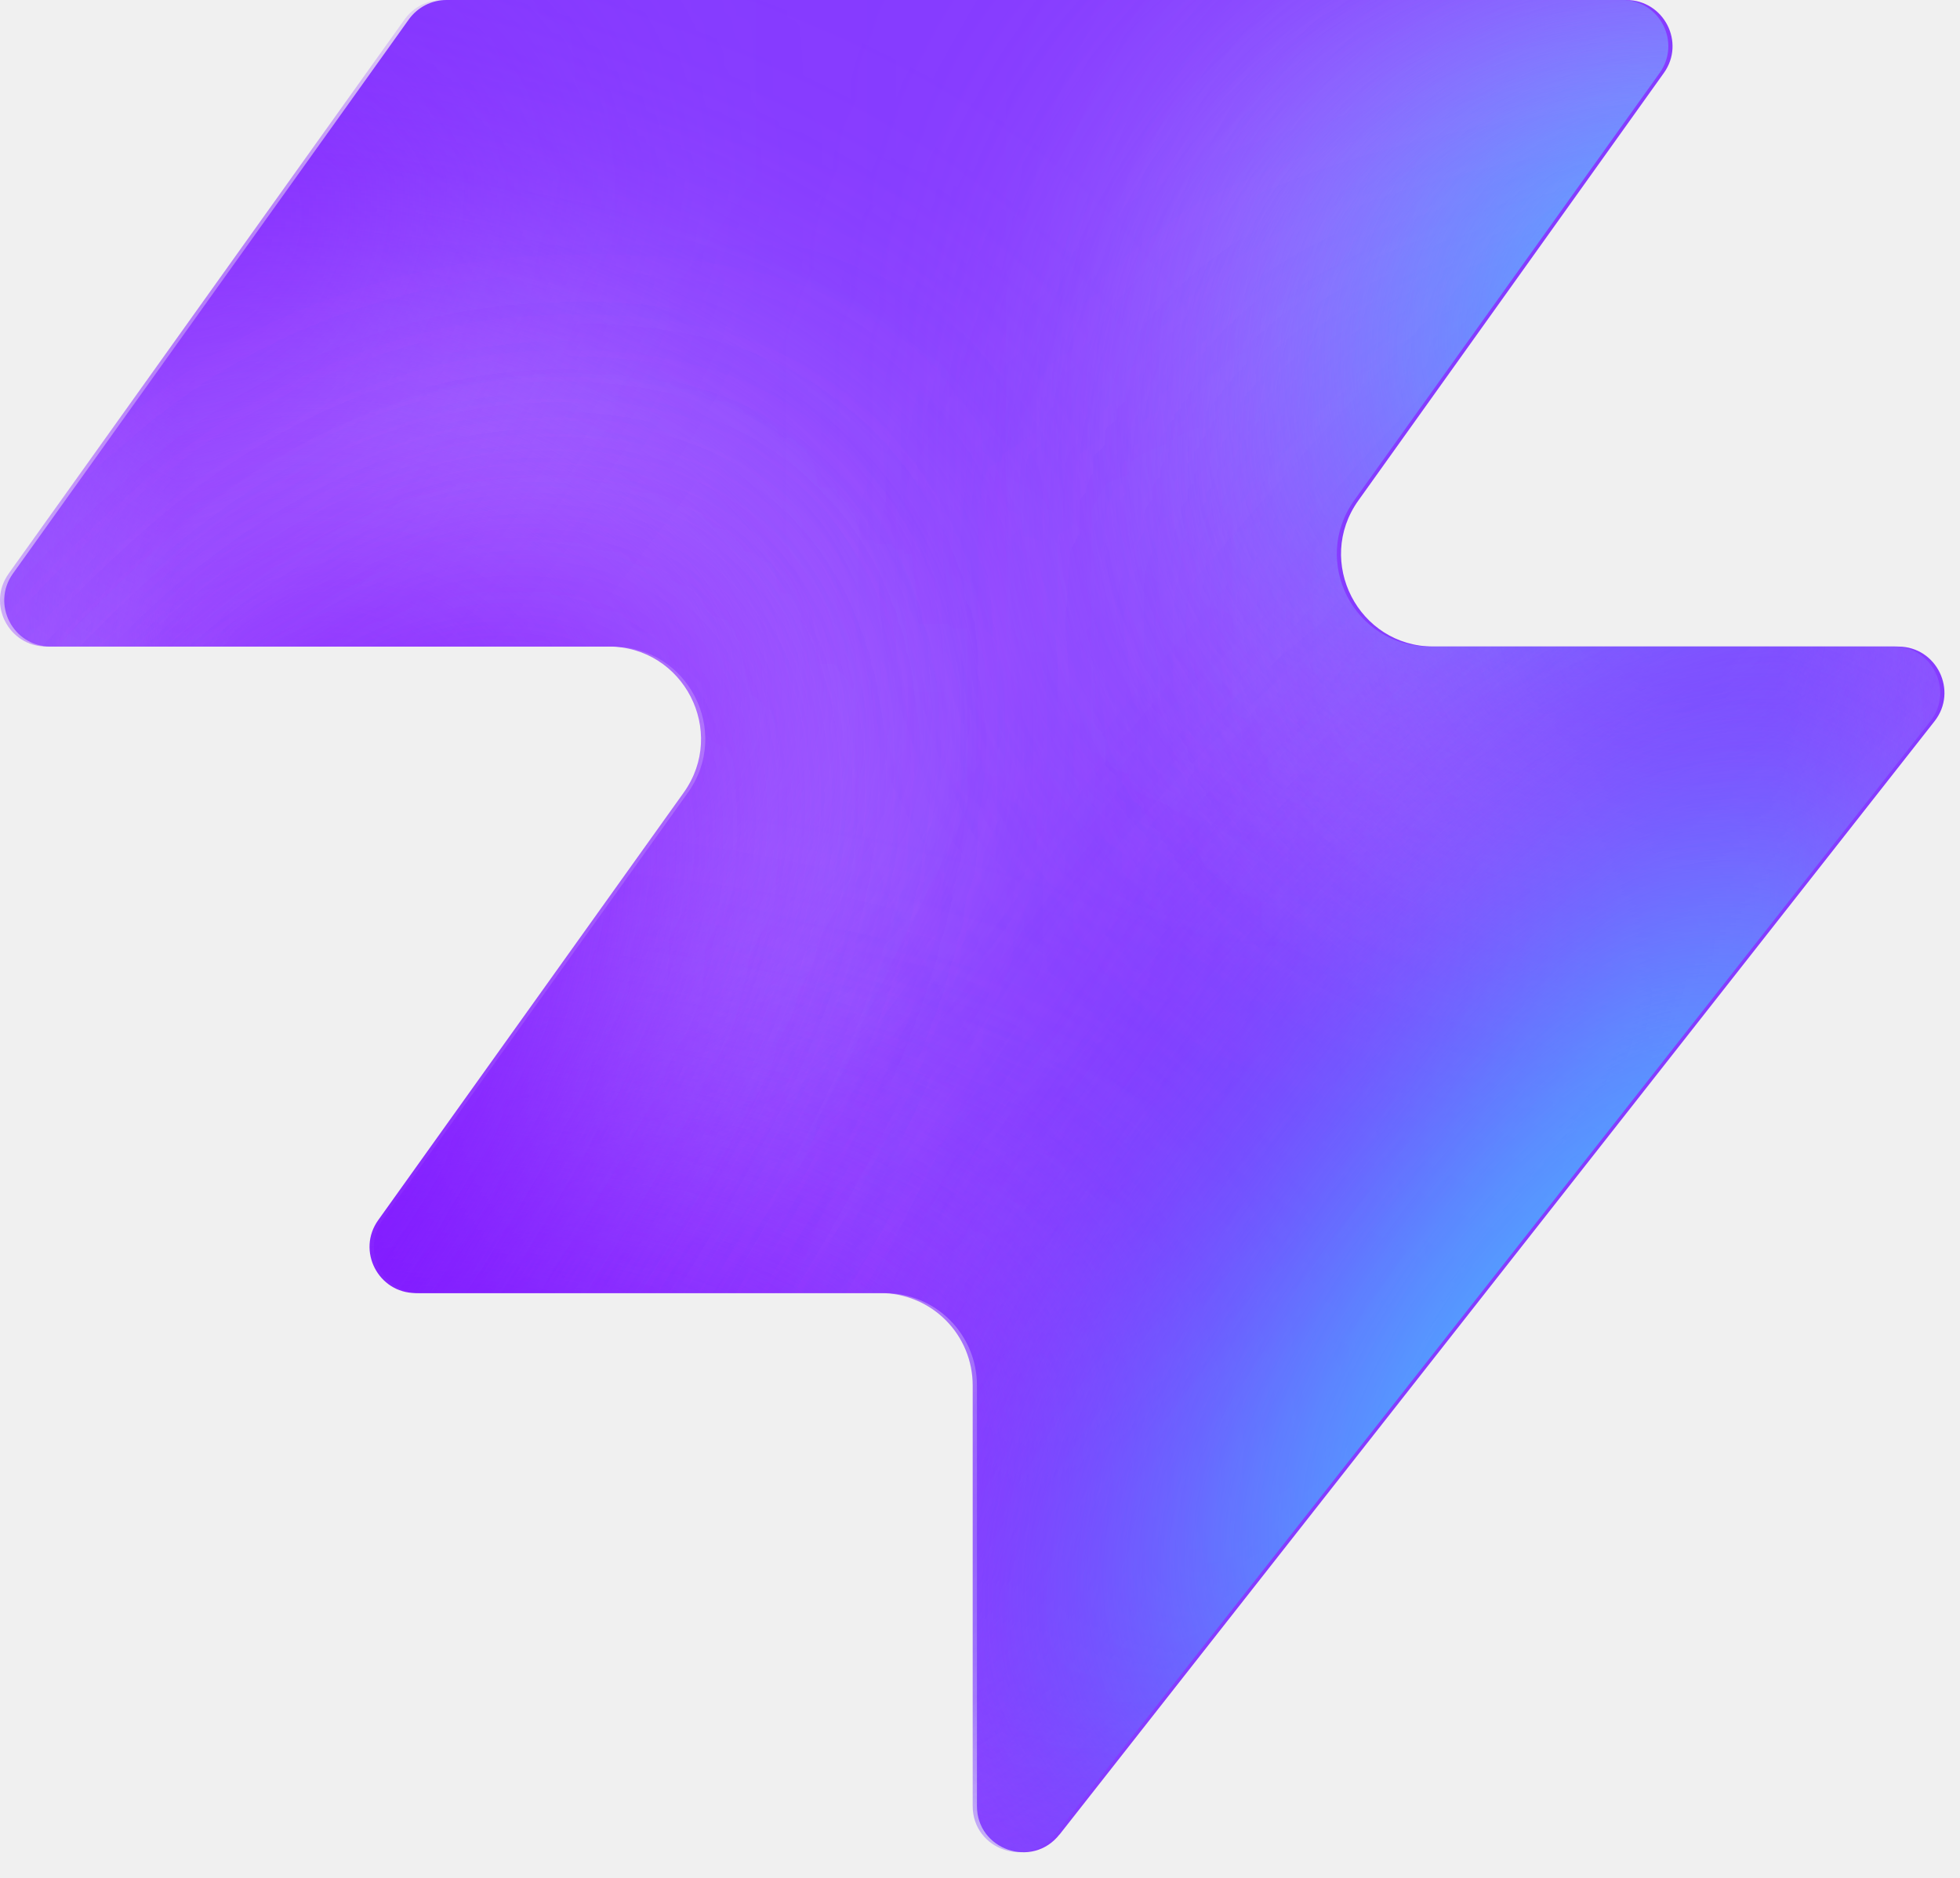
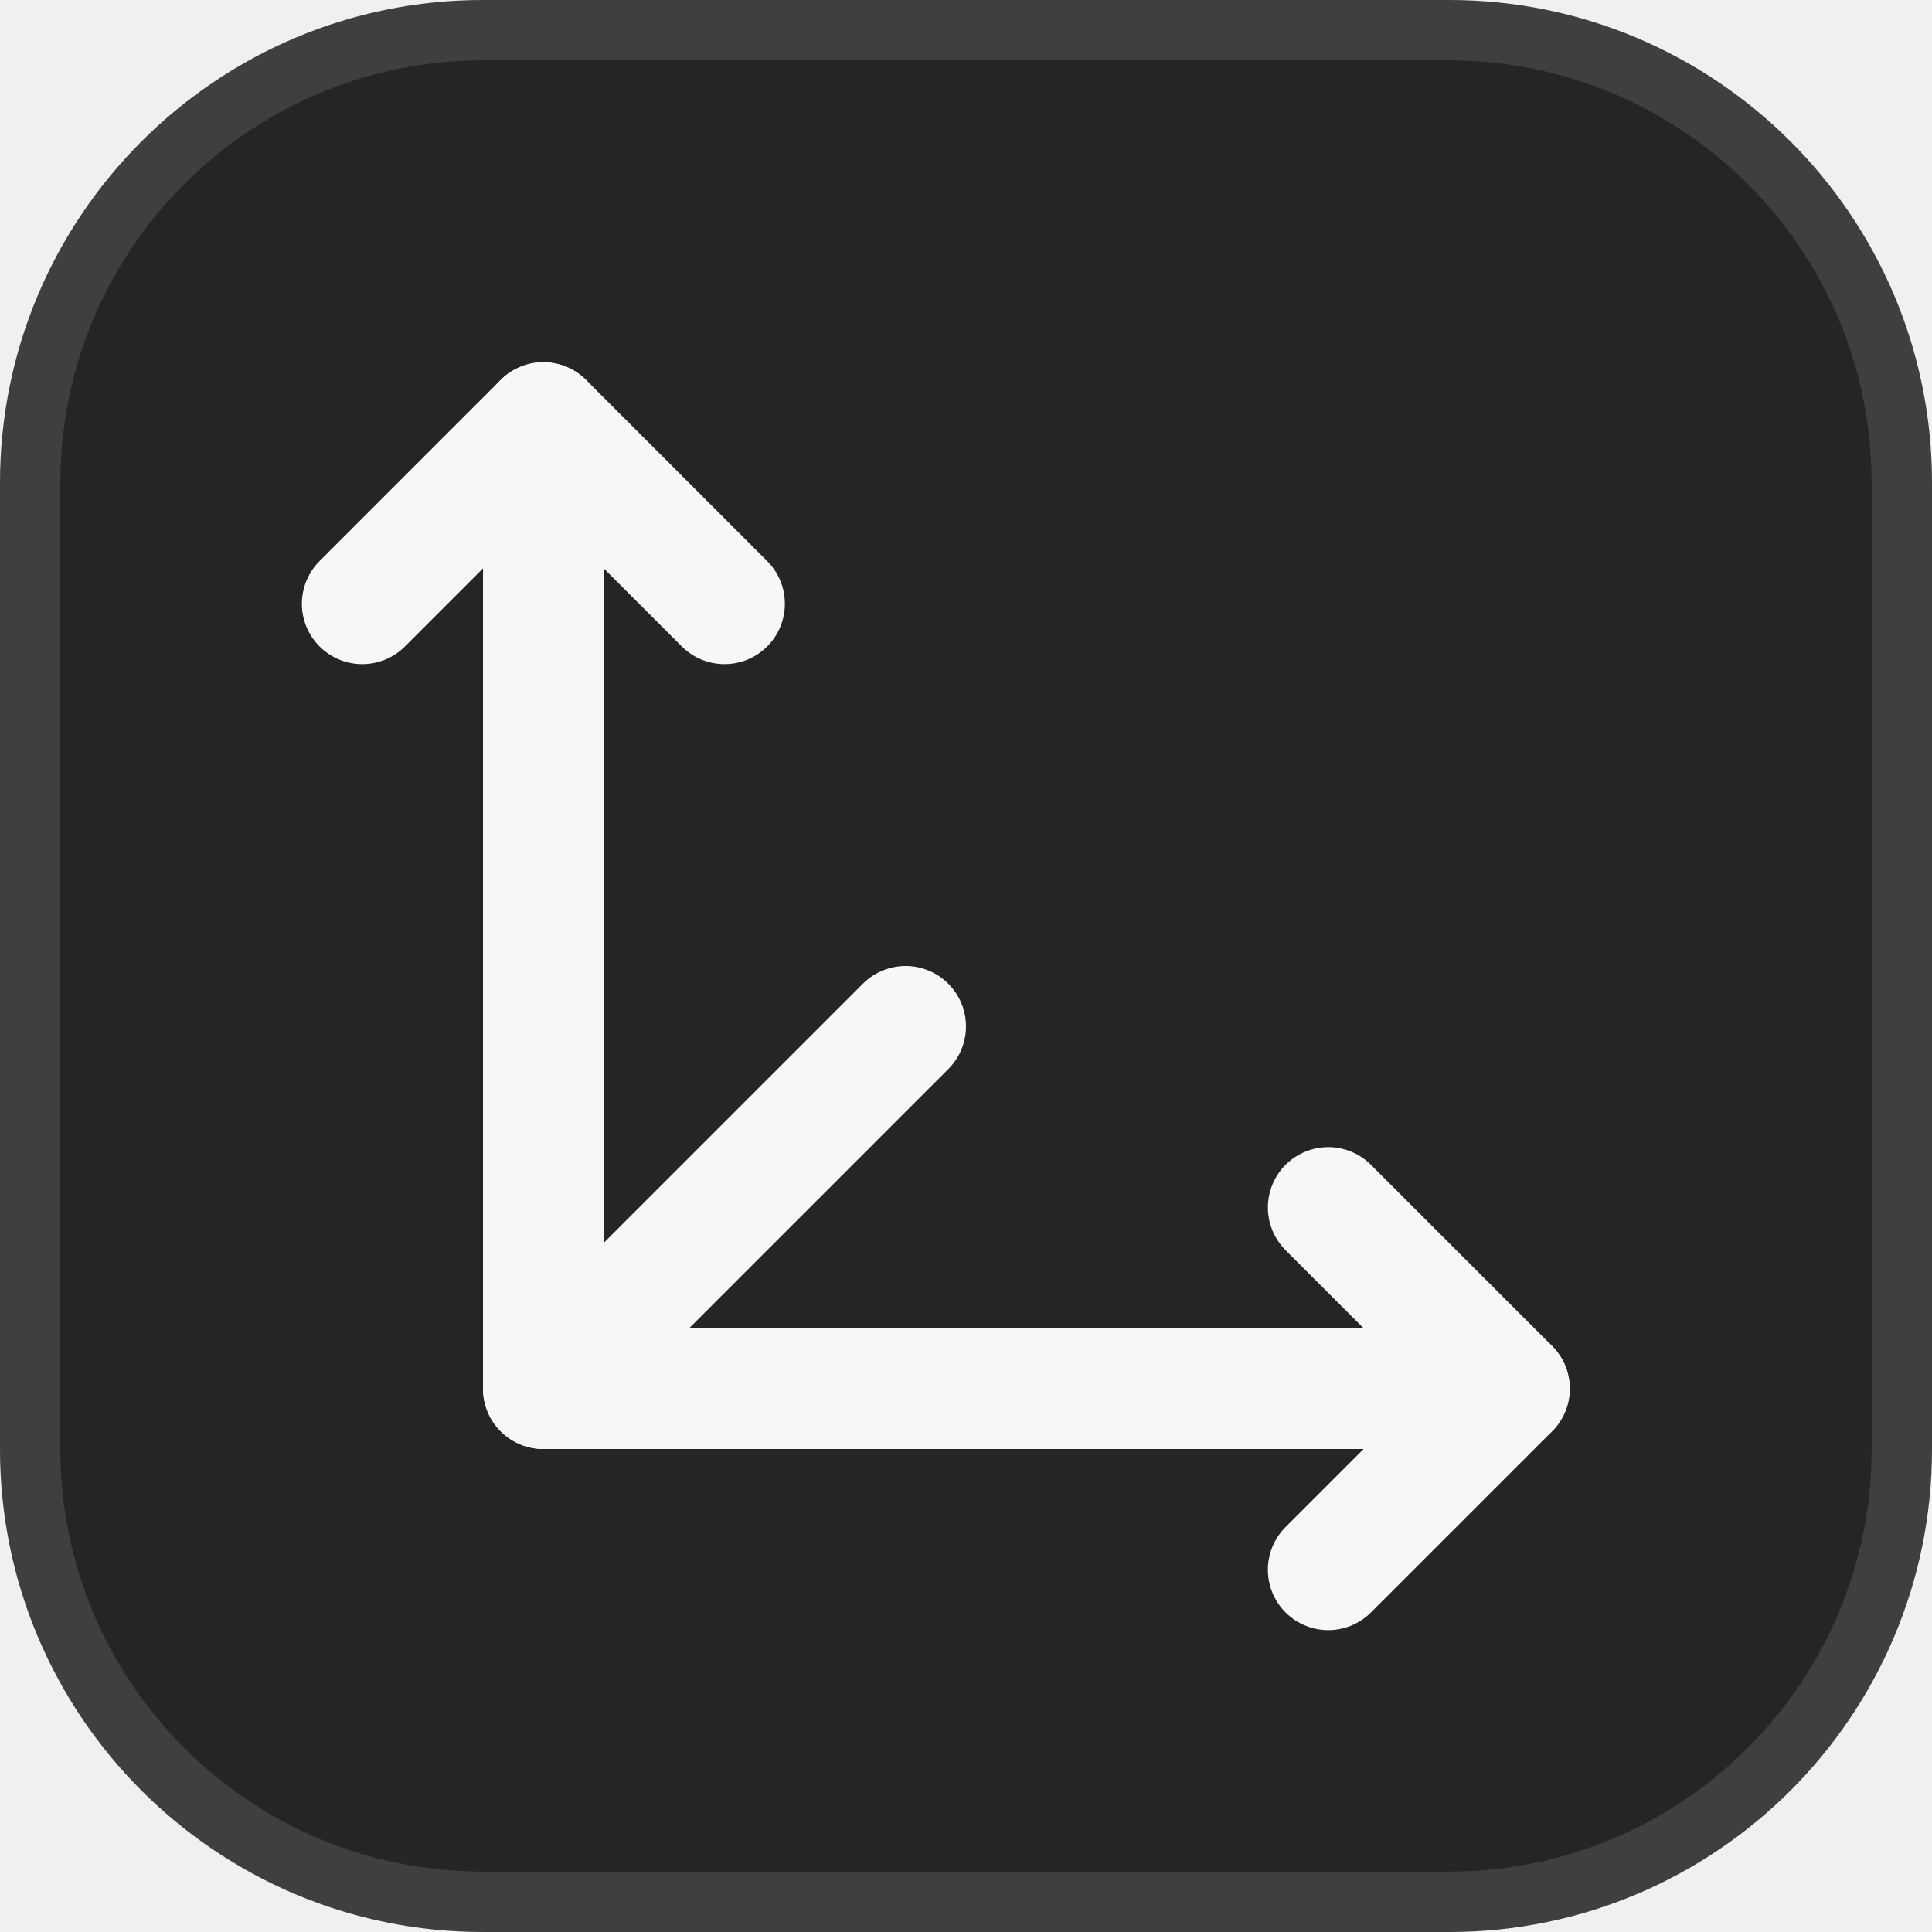
- <svg xmlns="http://www.w3.org/2000/svg" width="48" height="46" fill="none" viewBox="0 0 48 46">
-   <path fill="#863bff" d="M25.946 44.938c-.664.845-2.021.375-2.021-.698V33.937a2.26 2.26 0 0 0-2.262-2.262H10.287c-.92 0-1.456-1.04-.92-1.788l7.48-10.471c1.07-1.497 0-3.578-1.842-3.578H1.237c-.92 0-1.456-1.04-.92-1.788L10.013.474c.214-.297.556-.474.92-.474h28.894c.92 0 1.456 1.04.92 1.788l-7.48 10.471c-1.07 1.498 0 3.579 1.842 3.579h11.377c.943 0 1.473 1.088.89 1.83L25.947 44.94z" style="fill:#863bff;fill:color(display-p3 .525 .23 1);fill-opacity:1" />
-   <mask id="a" width="48" height="46" x="0" y="0" maskUnits="userSpaceOnUse" style="mask-type:alpha">
-     <path fill="#000" d="M25.842 44.938c-.664.844-2.021.375-2.021-.698V33.937a2.26 2.26 0 0 0-2.262-2.262H10.183c-.92 0-1.456-1.04-.92-1.788l7.48-10.471c1.07-1.498 0-3.579-1.842-3.579H1.133c-.92 0-1.456-1.04-.92-1.787L9.91.473c.214-.297.556-.474.92-.474h28.894c.92 0 1.456 1.04.92 1.788l-7.48 10.471c-1.07 1.498 0 3.578 1.842 3.578h11.377c.943 0 1.473 1.088.89 1.832L25.843 44.94z" style="fill:#000;fill-opacity:1" />
-   </mask>
-   <g mask="url(#a)">
-     <g filter="url(#b)">
-       <ellipse cx="5.508" cy="14.704" fill="#ede6ff" rx="5.508" ry="14.704" style="fill:#ede6ff;fill:color(display-p3 .927 .903 1);fill-opacity:1" transform="matrix(.00324 1 1 -.00324 -4.47 31.516)" />
-     </g>
-     <g filter="url(#c)">
-       <ellipse cx="10.399" cy="29.851" fill="#ede6ff" rx="10.399" ry="29.851" style="fill:#ede6ff;fill:color(display-p3 .927 .903 1);fill-opacity:1" transform="matrix(.00324 1 1 -.00324 -39.328 7.883)" />
-     </g>
-     <g filter="url(#d)">
-       <ellipse cx="5.508" cy="30.487" fill="#7e14ff" rx="5.508" ry="30.487" style="fill:#7e14ff;fill:color(display-p3 .492 .077 1);fill-opacity:1" transform="rotate(89.814 -25.913 -14.639)scale(1 -1)" />
-     </g>
-     <g filter="url(#e)">
-       <ellipse cx="5.508" cy="30.599" fill="#7e14ff" rx="5.508" ry="30.599" style="fill:#7e14ff;fill:color(display-p3 .492 .077 1);fill-opacity:1" transform="rotate(89.814 -32.644 -3.334)scale(1 -1)" />
-     </g>
-     <g filter="url(#f)">
-       <ellipse cx="5.508" cy="30.599" fill="#7e14ff" rx="5.508" ry="30.599" style="fill:#7e14ff;fill:color(display-p3 .492 .077 1);fill-opacity:1" transform="matrix(.00324 1 1 -.00324 -34.34 30.47)" />
-     </g>
-     <g filter="url(#g)">
-       <ellipse cx="14.072" cy="22.078" fill="#ede6ff" rx="14.072" ry="22.078" style="fill:#ede6ff;fill:color(display-p3 .927 .903 1);fill-opacity:1" transform="rotate(93.35 24.506 48.493)scale(-1 1)" />
-     </g>
-     <g filter="url(#h)">
-       <ellipse cx="3.47" cy="21.501" fill="#7e14ff" rx="3.47" ry="21.501" style="fill:#7e14ff;fill:color(display-p3 .492 .077 1);fill-opacity:1" transform="rotate(89.009 28.708 47.59)scale(-1 1)" />
-     </g>
-     <g filter="url(#i)">
-       <ellipse cx="3.47" cy="21.501" fill="#7e14ff" rx="3.47" ry="21.501" style="fill:#7e14ff;fill:color(display-p3 .492 .077 1);fill-opacity:1" transform="rotate(89.009 28.708 47.59)scale(-1 1)" />
-     </g>
-     <g filter="url(#j)">
-       <ellipse cx=".387" cy="8.972" fill="#7e14ff" rx="4.407" ry="29.108" style="fill:#7e14ff;fill:color(display-p3 .492 .077 1);fill-opacity:1" transform="rotate(39.51 .387 8.972)" />
-     </g>
-     <g filter="url(#k)">
-       <ellipse cx="47.523" cy="-6.092" fill="#7e14ff" rx="4.407" ry="29.108" style="fill:#7e14ff;fill:color(display-p3 .492 .077 1);fill-opacity:1" transform="rotate(37.892 47.523 -6.092)" />
-     </g>
-     <g filter="url(#l)">
-       <ellipse cx="41.412" cy="6.333" fill="#47bfff" rx="5.971" ry="9.665" style="fill:#47bfff;fill:color(display-p3 .28 .748 1);fill-opacity:1" transform="rotate(37.892 41.412 6.333)" />
-     </g>
-     <g filter="url(#m)">
-       <ellipse cx="-1.879" cy="38.332" fill="#7e14ff" rx="4.407" ry="29.108" style="fill:#7e14ff;fill:color(display-p3 .492 .077 1);fill-opacity:1" transform="rotate(37.892 -1.88 38.332)" />
-     </g>
-     <g filter="url(#n)">
-       <ellipse cx="-1.879" cy="38.332" fill="#7e14ff" rx="4.407" ry="29.108" style="fill:#7e14ff;fill:color(display-p3 .492 .077 1);fill-opacity:1" transform="rotate(37.892 -1.88 38.332)" />
-     </g>
-     <g filter="url(#o)">
-       <ellipse cx="35.651" cy="29.907" fill="#7e14ff" rx="4.407" ry="29.108" style="fill:#7e14ff;fill:color(display-p3 .492 .077 1);fill-opacity:1" transform="rotate(37.892 35.651 29.907)" />
-     </g>
-     <g filter="url(#p)">
-       <ellipse cx="38.418" cy="32.4" fill="#47bfff" rx="5.971" ry="15.297" style="fill:#47bfff;fill:color(display-p3 .28 .748 1);fill-opacity:1" transform="rotate(37.892 38.418 32.4)" />
-     </g>
+ <svg xmlns="http://www.w3.org/2000/svg" viewBox="0 0 32 32" fill="none">
+   <rect width="32" height="32" rx="8" fill="#252525" />
+   <rect x=".5" y=".5" width="31" height="31" rx="7.5" stroke="#fff" stroke-opacity=".12" />
+   <g transform="translate(4 4)" stroke="#f7f7f7" stroke-width="2" stroke-linecap="round" stroke-linejoin="round">
+     <path d="M5 3v16h16" />
+     <path d="m5 19 6-6" />
+     <path d="m2 6 3-3 3 3" />
+     <path d="m18 16 3 3-3 3" />
  </g>
-   <defs>
-     <filter id="b" width="60.045" height="41.654" x="-19.77" y="16.149" color-interpolation-filters="sRGB" filterUnits="userSpaceOnUse">
-       <feFlood flood-opacity="0" result="BackgroundImageFix" />
-       <feBlend in="SourceGraphic" in2="BackgroundImageFix" result="shape" />
-       <feGaussianBlur result="effect1_foregroundBlur_2002_17158" stdDeviation="7.659" />
-     </filter>
-     <filter id="c" width="90.34" height="51.437" x="-54.613" y="-7.533" color-interpolation-filters="sRGB" filterUnits="userSpaceOnUse">
-       <feFlood flood-opacity="0" result="BackgroundImageFix" />
-       <feBlend in="SourceGraphic" in2="BackgroundImageFix" result="shape" />
-       <feGaussianBlur result="effect1_foregroundBlur_2002_17158" stdDeviation="7.659" />
-     </filter>
-     <filter id="d" width="79.355" height="29.4" x="-49.64" y="2.03" color-interpolation-filters="sRGB" filterUnits="userSpaceOnUse">
-       <feFlood flood-opacity="0" result="BackgroundImageFix" />
-       <feBlend in="SourceGraphic" in2="BackgroundImageFix" result="shape" />
-       <feGaussianBlur result="effect1_foregroundBlur_2002_17158" stdDeviation="4.596" />
-     </filter>
-     <filter id="e" width="79.579" height="29.4" x="-45.045" y="20.029" color-interpolation-filters="sRGB" filterUnits="userSpaceOnUse">
-       <feFlood flood-opacity="0" result="BackgroundImageFix" />
-       <feBlend in="SourceGraphic" in2="BackgroundImageFix" result="shape" />
-       <feGaussianBlur result="effect1_foregroundBlur_2002_17158" stdDeviation="4.596" />
-     </filter>
-     <filter id="f" width="79.579" height="29.4" x="-43.513" y="21.178" color-interpolation-filters="sRGB" filterUnits="userSpaceOnUse">
-       <feFlood flood-opacity="0" result="BackgroundImageFix" />
-       <feBlend in="SourceGraphic" in2="BackgroundImageFix" result="shape" />
-       <feGaussianBlur result="effect1_foregroundBlur_2002_17158" stdDeviation="4.596" />
-     </filter>
-     <filter id="g" width="74.749" height="58.852" x="15.756" y="-17.901" color-interpolation-filters="sRGB" filterUnits="userSpaceOnUse">
-       <feFlood flood-opacity="0" result="BackgroundImageFix" />
-       <feBlend in="SourceGraphic" in2="BackgroundImageFix" result="shape" />
-       <feGaussianBlur result="effect1_foregroundBlur_2002_17158" stdDeviation="7.659" />
-     </filter>
-     <filter id="h" width="61.377" height="25.362" x="23.548" y="2.284" color-interpolation-filters="sRGB" filterUnits="userSpaceOnUse">
-       <feFlood flood-opacity="0" result="BackgroundImageFix" />
-       <feBlend in="SourceGraphic" in2="BackgroundImageFix" result="shape" />
-       <feGaussianBlur result="effect1_foregroundBlur_2002_17158" stdDeviation="4.596" />
-     </filter>
-     <filter id="i" width="61.377" height="25.362" x="23.548" y="2.284" color-interpolation-filters="sRGB" filterUnits="userSpaceOnUse">
-       <feFlood flood-opacity="0" result="BackgroundImageFix" />
-       <feBlend in="SourceGraphic" in2="BackgroundImageFix" result="shape" />
-       <feGaussianBlur result="effect1_foregroundBlur_2002_17158" stdDeviation="4.596" />
-     </filter>
-     <filter id="j" width="56.045" height="63.649" x="-27.636" y="-22.853" color-interpolation-filters="sRGB" filterUnits="userSpaceOnUse">
-       <feFlood flood-opacity="0" result="BackgroundImageFix" />
-       <feBlend in="SourceGraphic" in2="BackgroundImageFix" result="shape" />
-       <feGaussianBlur result="effect1_foregroundBlur_2002_17158" stdDeviation="4.596" />
-     </filter>
-     <filter id="k" width="54.814" height="64.646" x="20.116" y="-38.415" color-interpolation-filters="sRGB" filterUnits="userSpaceOnUse">
-       <feFlood flood-opacity="0" result="BackgroundImageFix" />
-       <feBlend in="SourceGraphic" in2="BackgroundImageFix" result="shape" />
-       <feGaussianBlur result="effect1_foregroundBlur_2002_17158" stdDeviation="4.596" />
-     </filter>
-     <filter id="l" width="33.541" height="35.313" x="24.641" y="-11.323" color-interpolation-filters="sRGB" filterUnits="userSpaceOnUse">
-       <feFlood flood-opacity="0" result="BackgroundImageFix" />
-       <feBlend in="SourceGraphic" in2="BackgroundImageFix" result="shape" />
-       <feGaussianBlur result="effect1_foregroundBlur_2002_17158" stdDeviation="4.596" />
-     </filter>
-     <filter id="m" width="54.814" height="64.646" x="-29.286" y="6.009" color-interpolation-filters="sRGB" filterUnits="userSpaceOnUse">
-       <feFlood flood-opacity="0" result="BackgroundImageFix" />
-       <feBlend in="SourceGraphic" in2="BackgroundImageFix" result="shape" />
-       <feGaussianBlur result="effect1_foregroundBlur_2002_17158" stdDeviation="4.596" />
-     </filter>
-     <filter id="n" width="54.814" height="64.646" x="-29.286" y="6.009" color-interpolation-filters="sRGB" filterUnits="userSpaceOnUse">
-       <feFlood flood-opacity="0" result="BackgroundImageFix" />
-       <feBlend in="SourceGraphic" in2="BackgroundImageFix" result="shape" />
-       <feGaussianBlur result="effect1_foregroundBlur_2002_17158" stdDeviation="4.596" />
-     </filter>
-     <filter id="o" width="54.814" height="64.646" x="8.244" y="-2.416" color-interpolation-filters="sRGB" filterUnits="userSpaceOnUse">
-       <feFlood flood-opacity="0" result="BackgroundImageFix" />
-       <feBlend in="SourceGraphic" in2="BackgroundImageFix" result="shape" />
-       <feGaussianBlur result="effect1_foregroundBlur_2002_17158" stdDeviation="4.596" />
-     </filter>
-     <filter id="p" width="39.409" height="43.623" x="18.713" y="10.588" color-interpolation-filters="sRGB" filterUnits="userSpaceOnUse">
-       <feFlood flood-opacity="0" result="BackgroundImageFix" />
-       <feBlend in="SourceGraphic" in2="BackgroundImageFix" result="shape" />
-       <feGaussianBlur result="effect1_foregroundBlur_2002_17158" stdDeviation="4.596" />
-     </filter>
-   </defs>
</svg>
